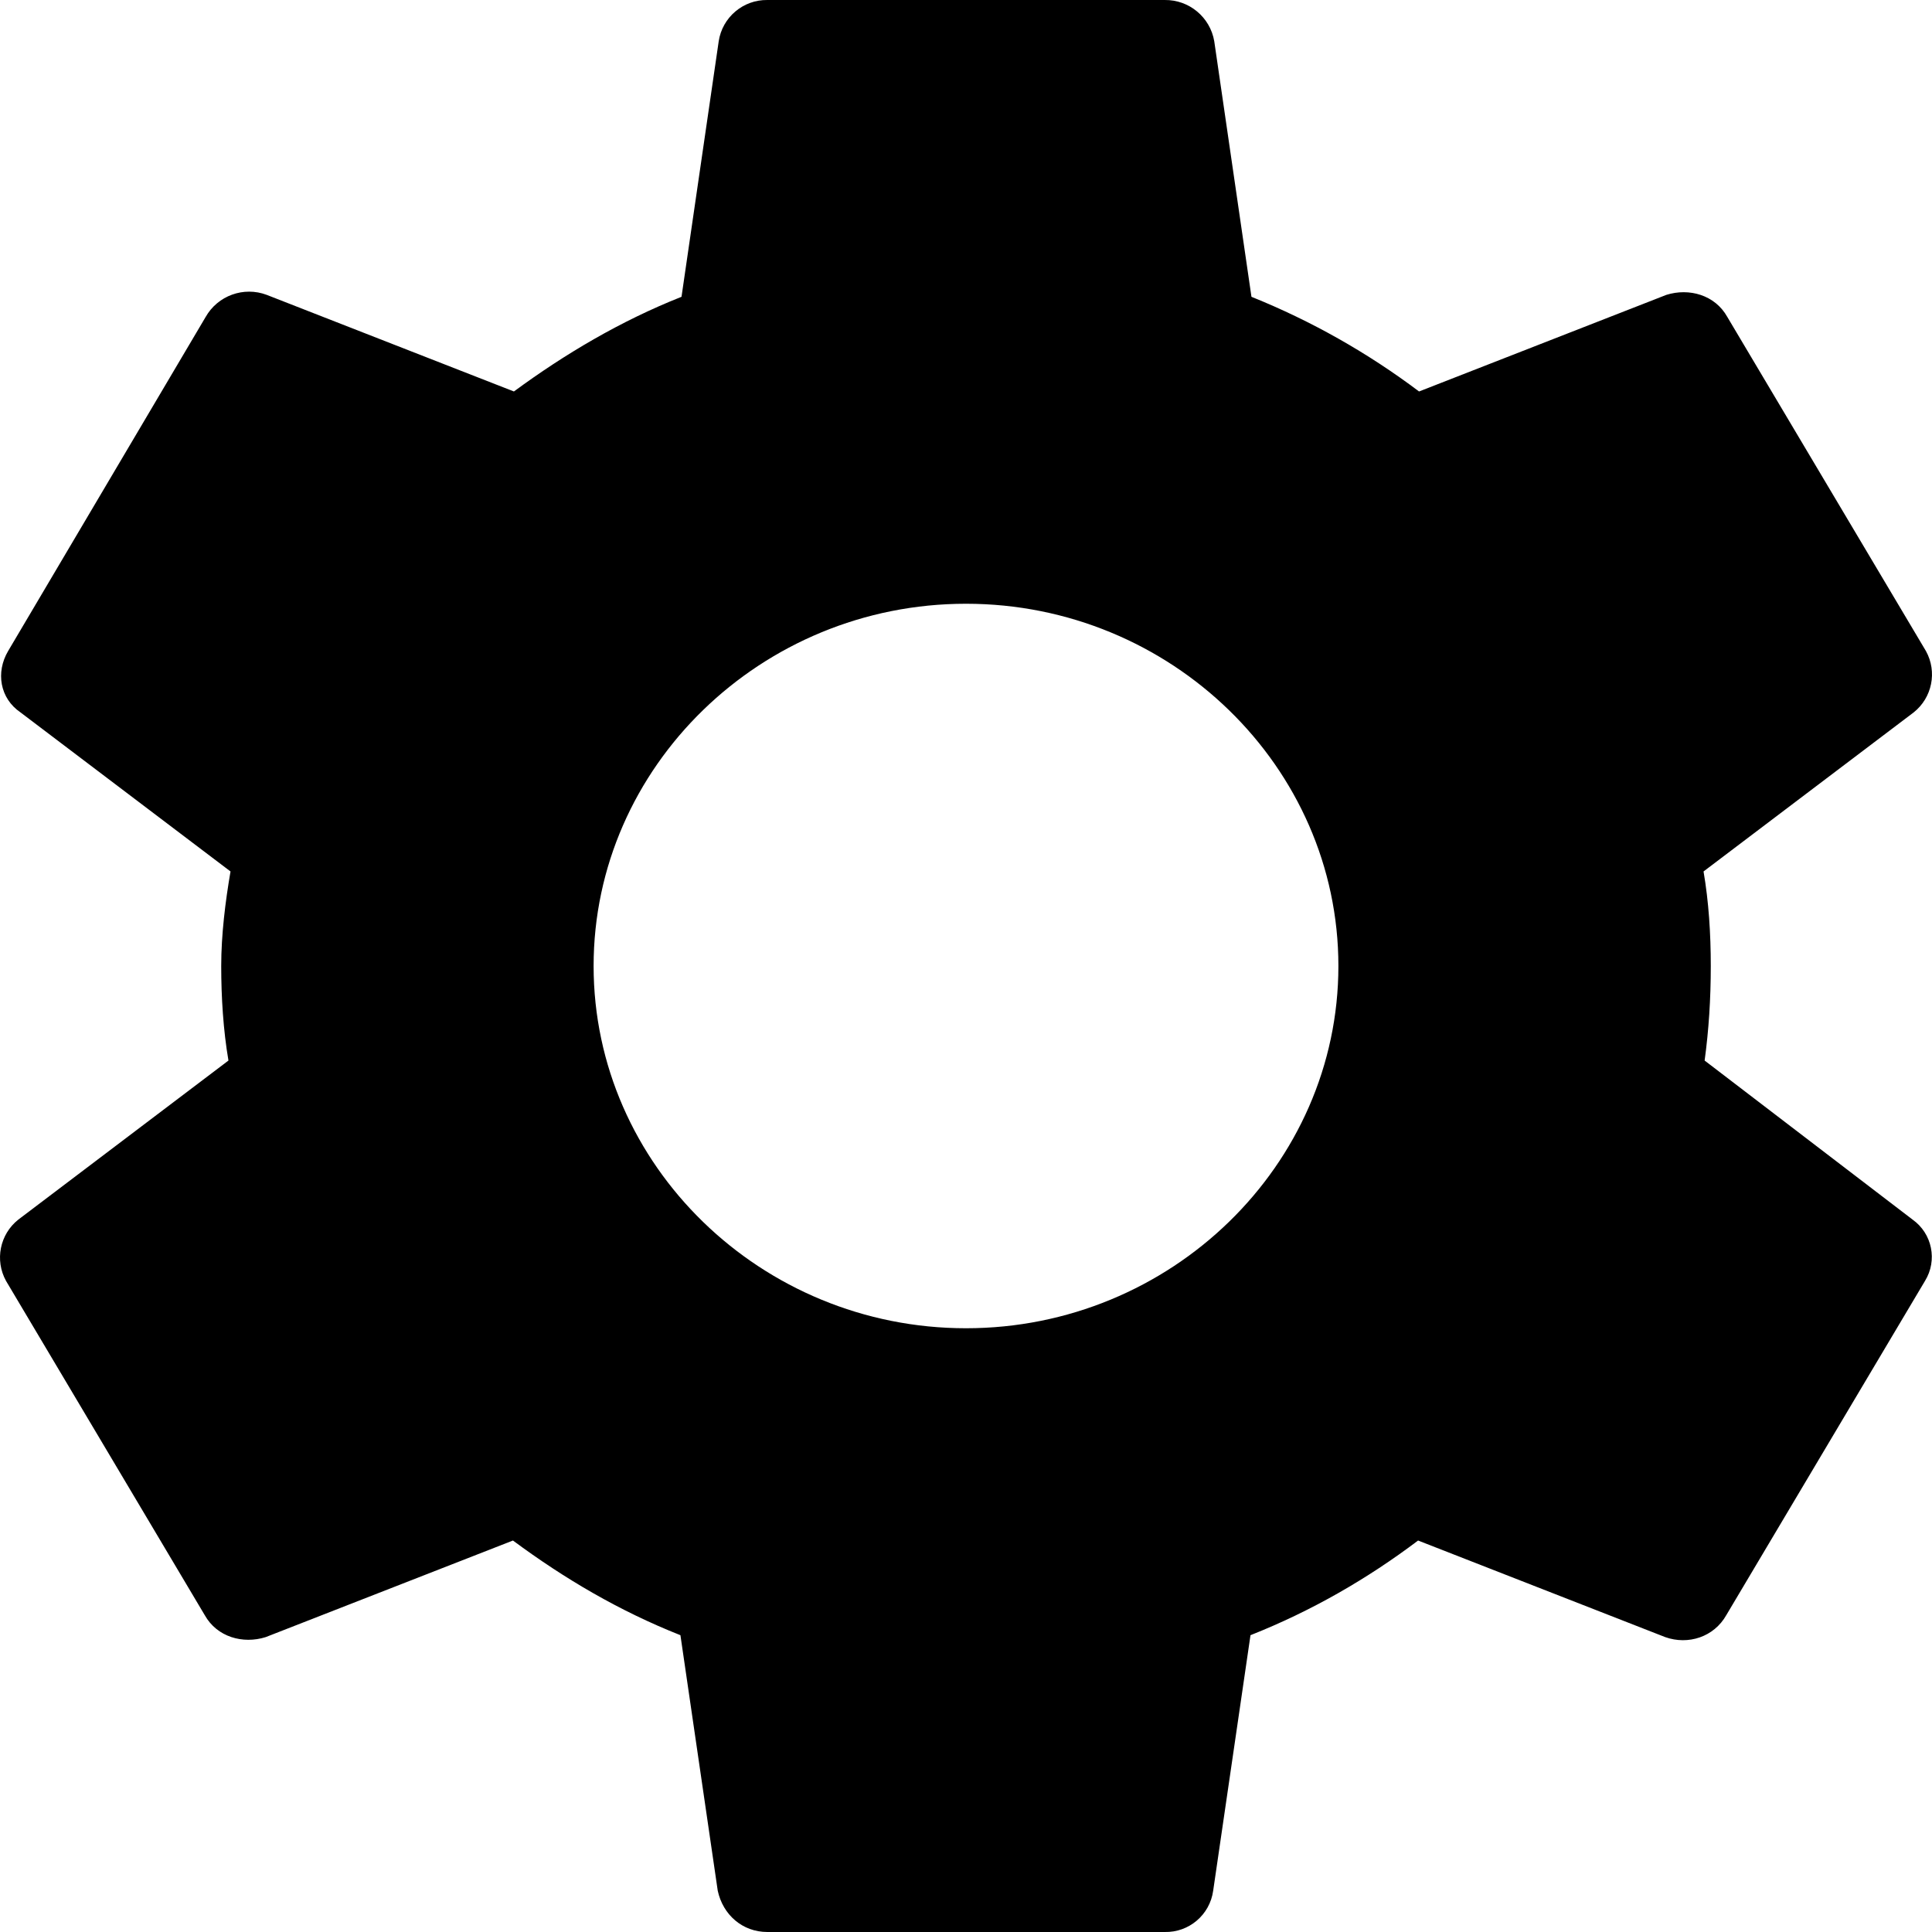
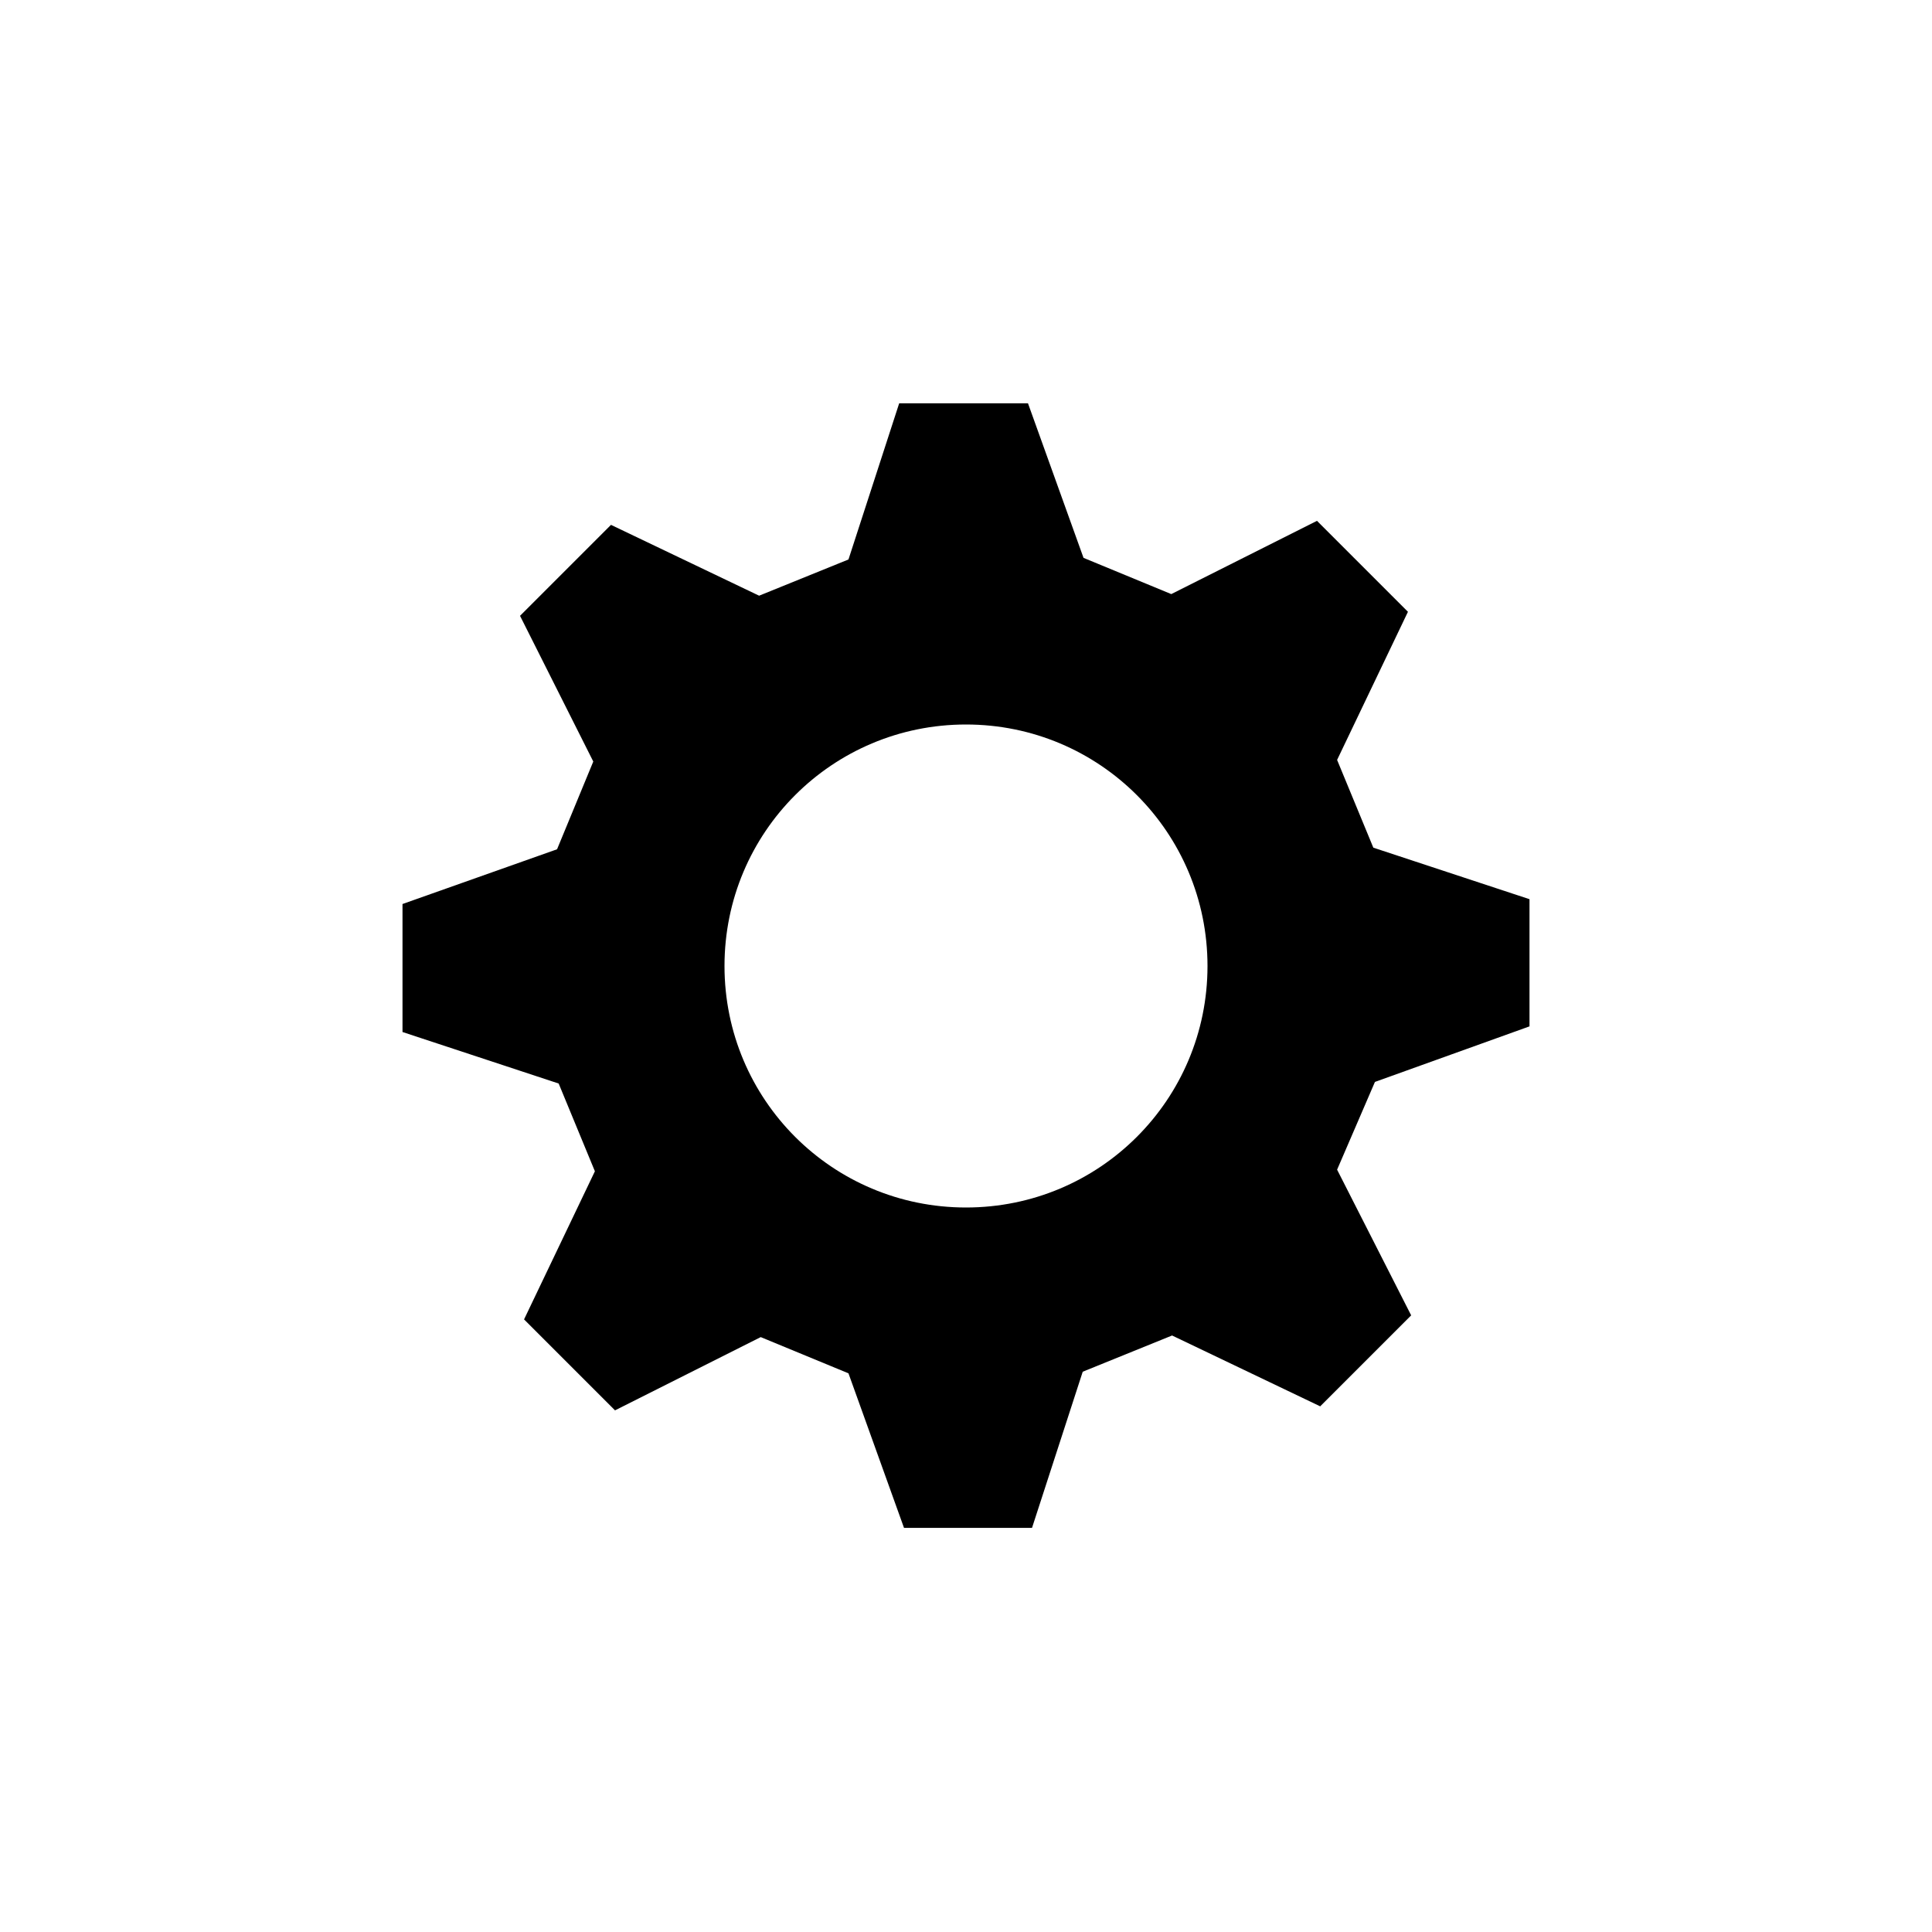
- <svg xmlns="http://www.w3.org/2000/svg" fill="none" viewBox="0 0 16 16">
-   <path fill="currentColor" d="M14.117 8.783c.034-.25.051-.508.051-.783 0-.267-.017-.533-.06-.783l1.74-1.317a.401.401 0 0 0 .102-.508l-1.645-2.767c-.102-.183-.317-.242-.505-.183l-2.048.8a6.093 6.093 0 0 0-1.388-.784L10.056.342A.411.411 0 0 0 9.645 0h-3.29a.402.402 0 0 0-.403.342l-.308 2.116c-.505.2-.968.475-1.388.784l-2.047-.8a.414.414 0 0 0-.506.183L.067 5.392c-.103.175-.069.391.103.508l1.739 1.317c-.043.25-.077.525-.077.783s.017.533.06.783L.152 10.1a.401.401 0 0 0-.102.508l1.645 2.767c.102.183.317.242.505.183l2.048-.8c.428.317.882.584 1.387.784l.309 2.116c.043.2.205.342.411.342h3.29a.396.396 0 0 0 .402-.342l.309-2.116c.505-.2.968-.467 1.388-.784l2.047.8c.189.067.403 0 .506-.183l1.645-2.767a.379.379 0 0 0-.103-.508l-1.722-1.317ZM8 11c-1.696 0-3.084-1.35-3.084-3S6.304 5 8 5c1.696 0 3.084 1.35 3.084 3S9.696 11 8 11Z" />
+ <svg xmlns="http://www.w3.org/2000/svg" width="24" height="24" viewBox="0 0 24 24" fill="none">
+   <path d="M19 12.77V11.17L17.06 10.53L16.61 9.44L17.49 7.6L16.36 6.47L14.55 7.38L13.46 6.93L12.77 5.01H11.17L10.54 6.95L9.43 7.4L7.59 6.52L6.46 7.65L7.37 9.46L6.92 10.55L5 11.23V12.82L6.94 13.46L7.39 14.55L6.51 16.39L7.64 17.52L9.45 16.61L10.54 17.06L11.23 18.98H12.82L13.45 17.04L14.56 16.59L16.4 17.47L17.53 16.34L16.61 14.53L17.08 13.44L19 12.75V12.77ZM12 15C10.34 15 9 13.66 9 12C9 10.34 10.34 9 12 9C13.66 9 15 10.34 15 12C15 13.66 13.66 15 12 15Z" fill="black" />
</svg>
